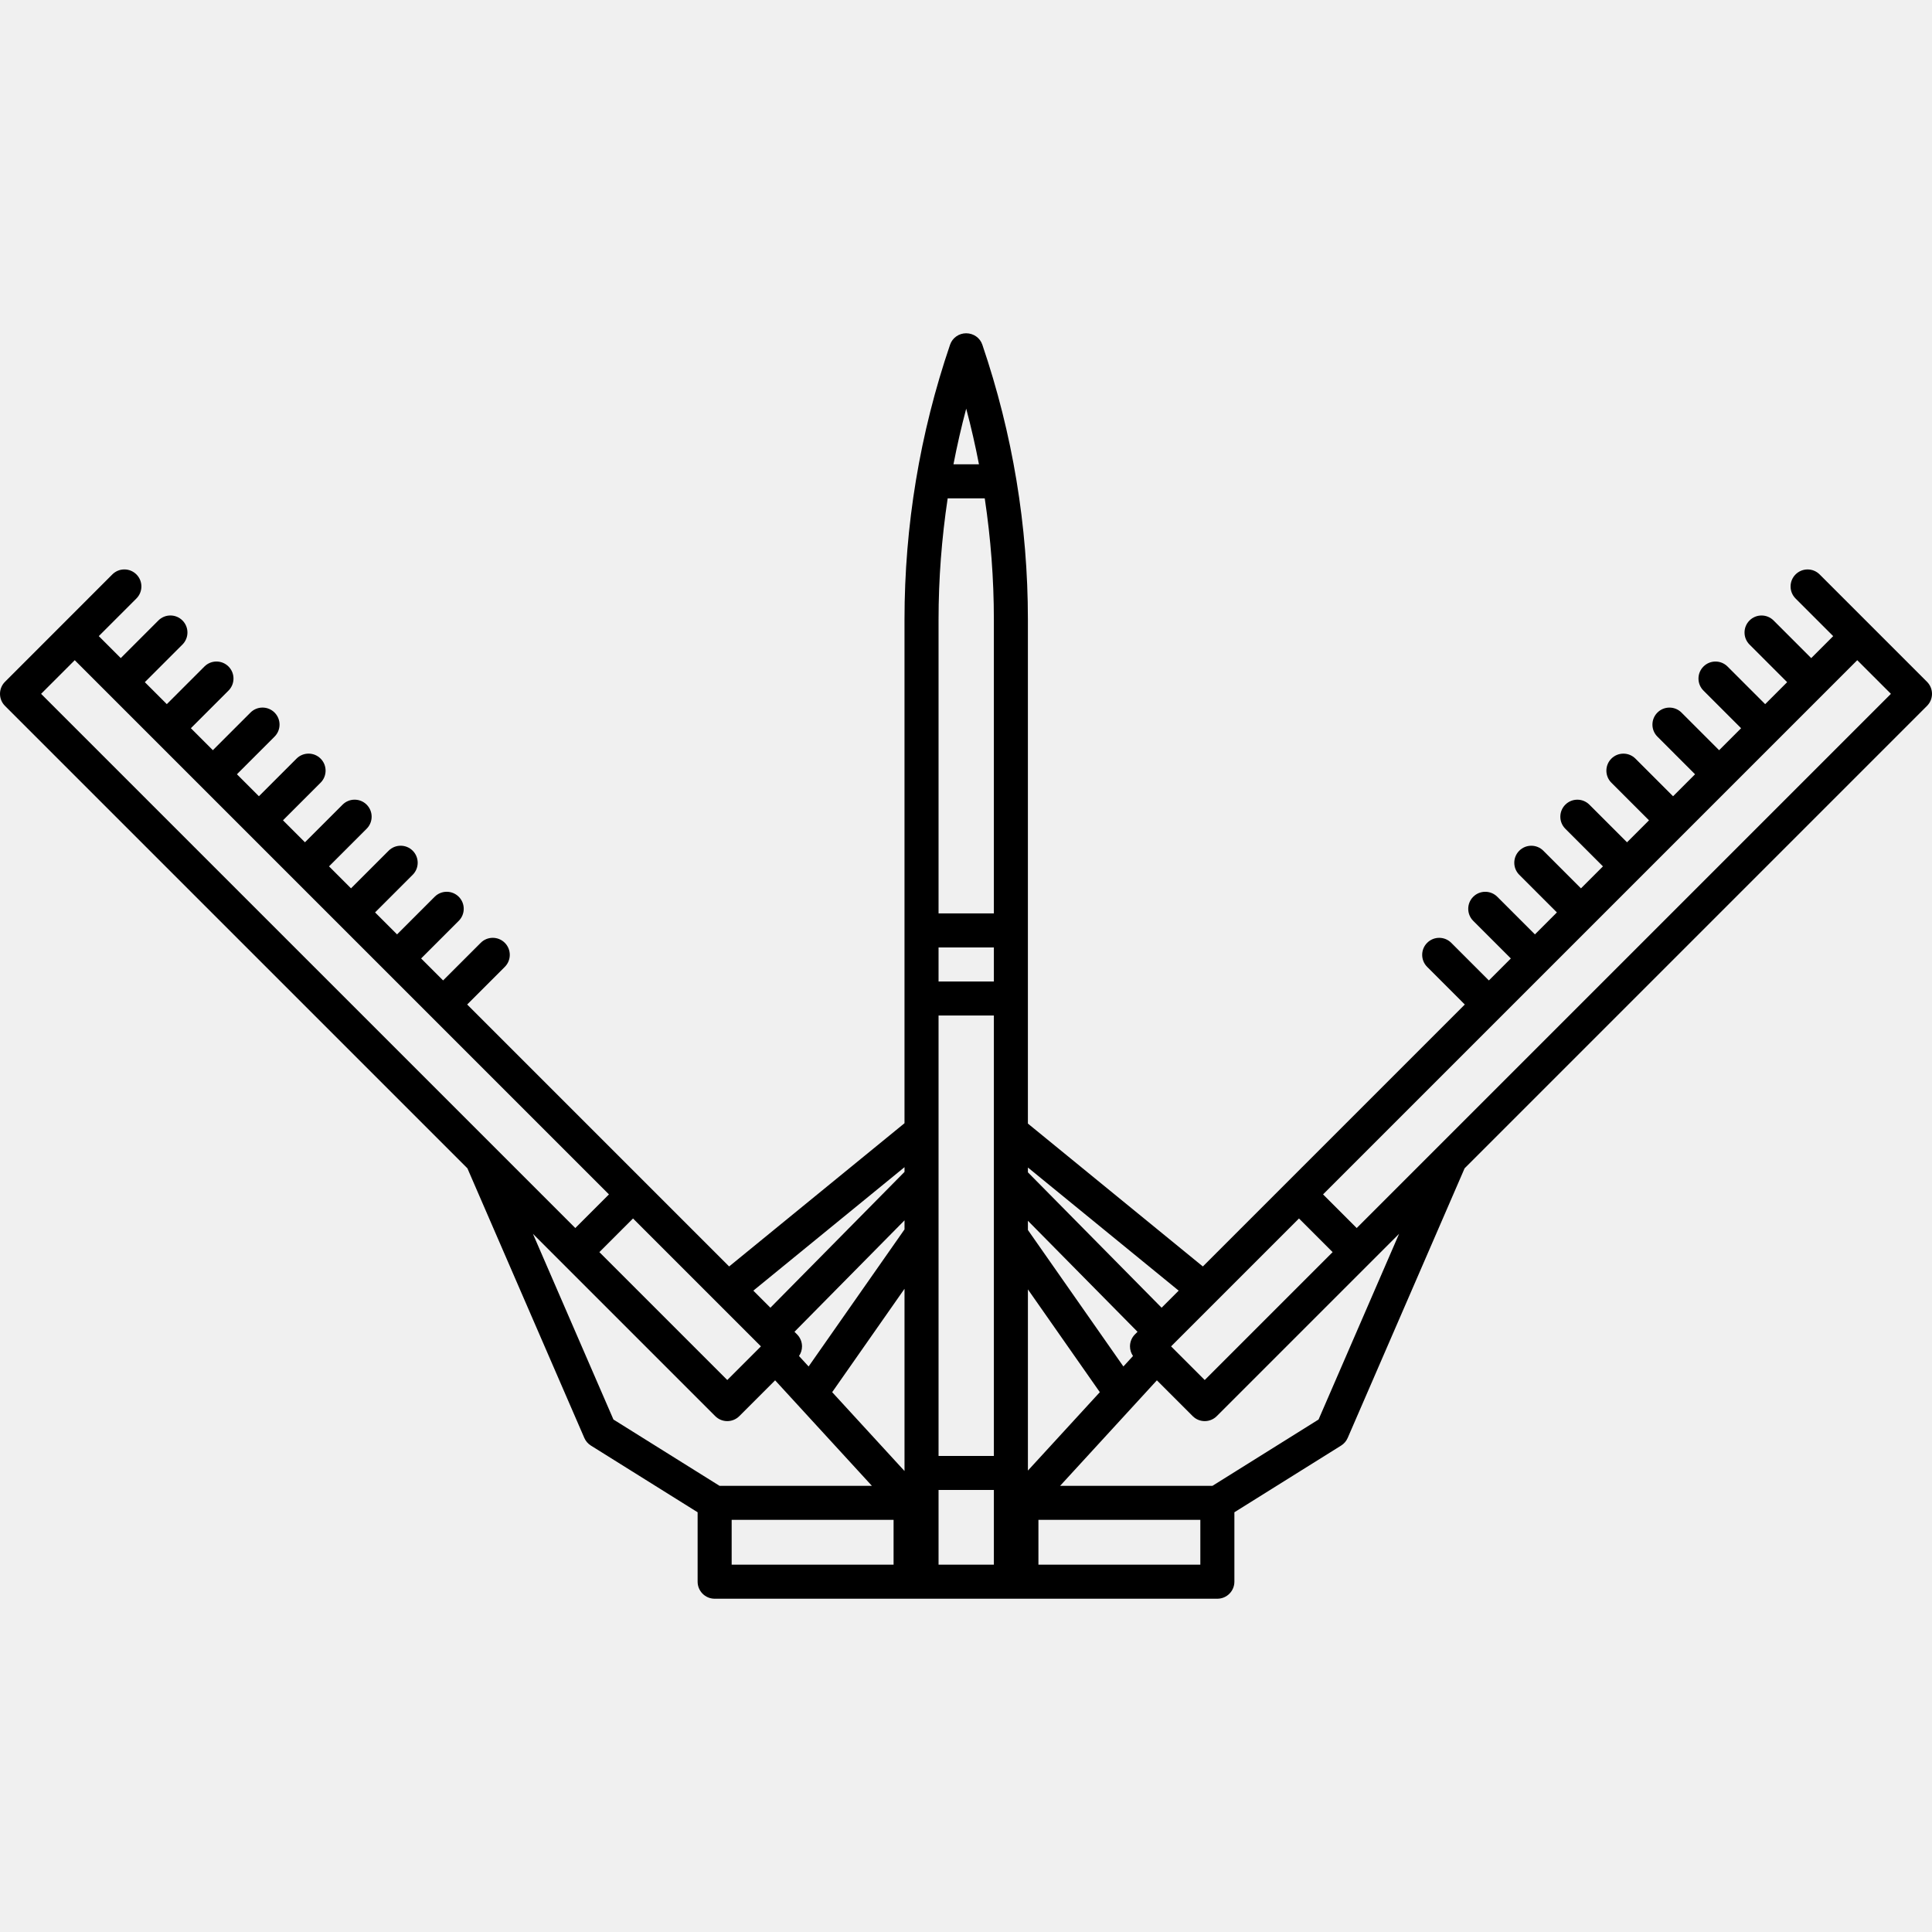
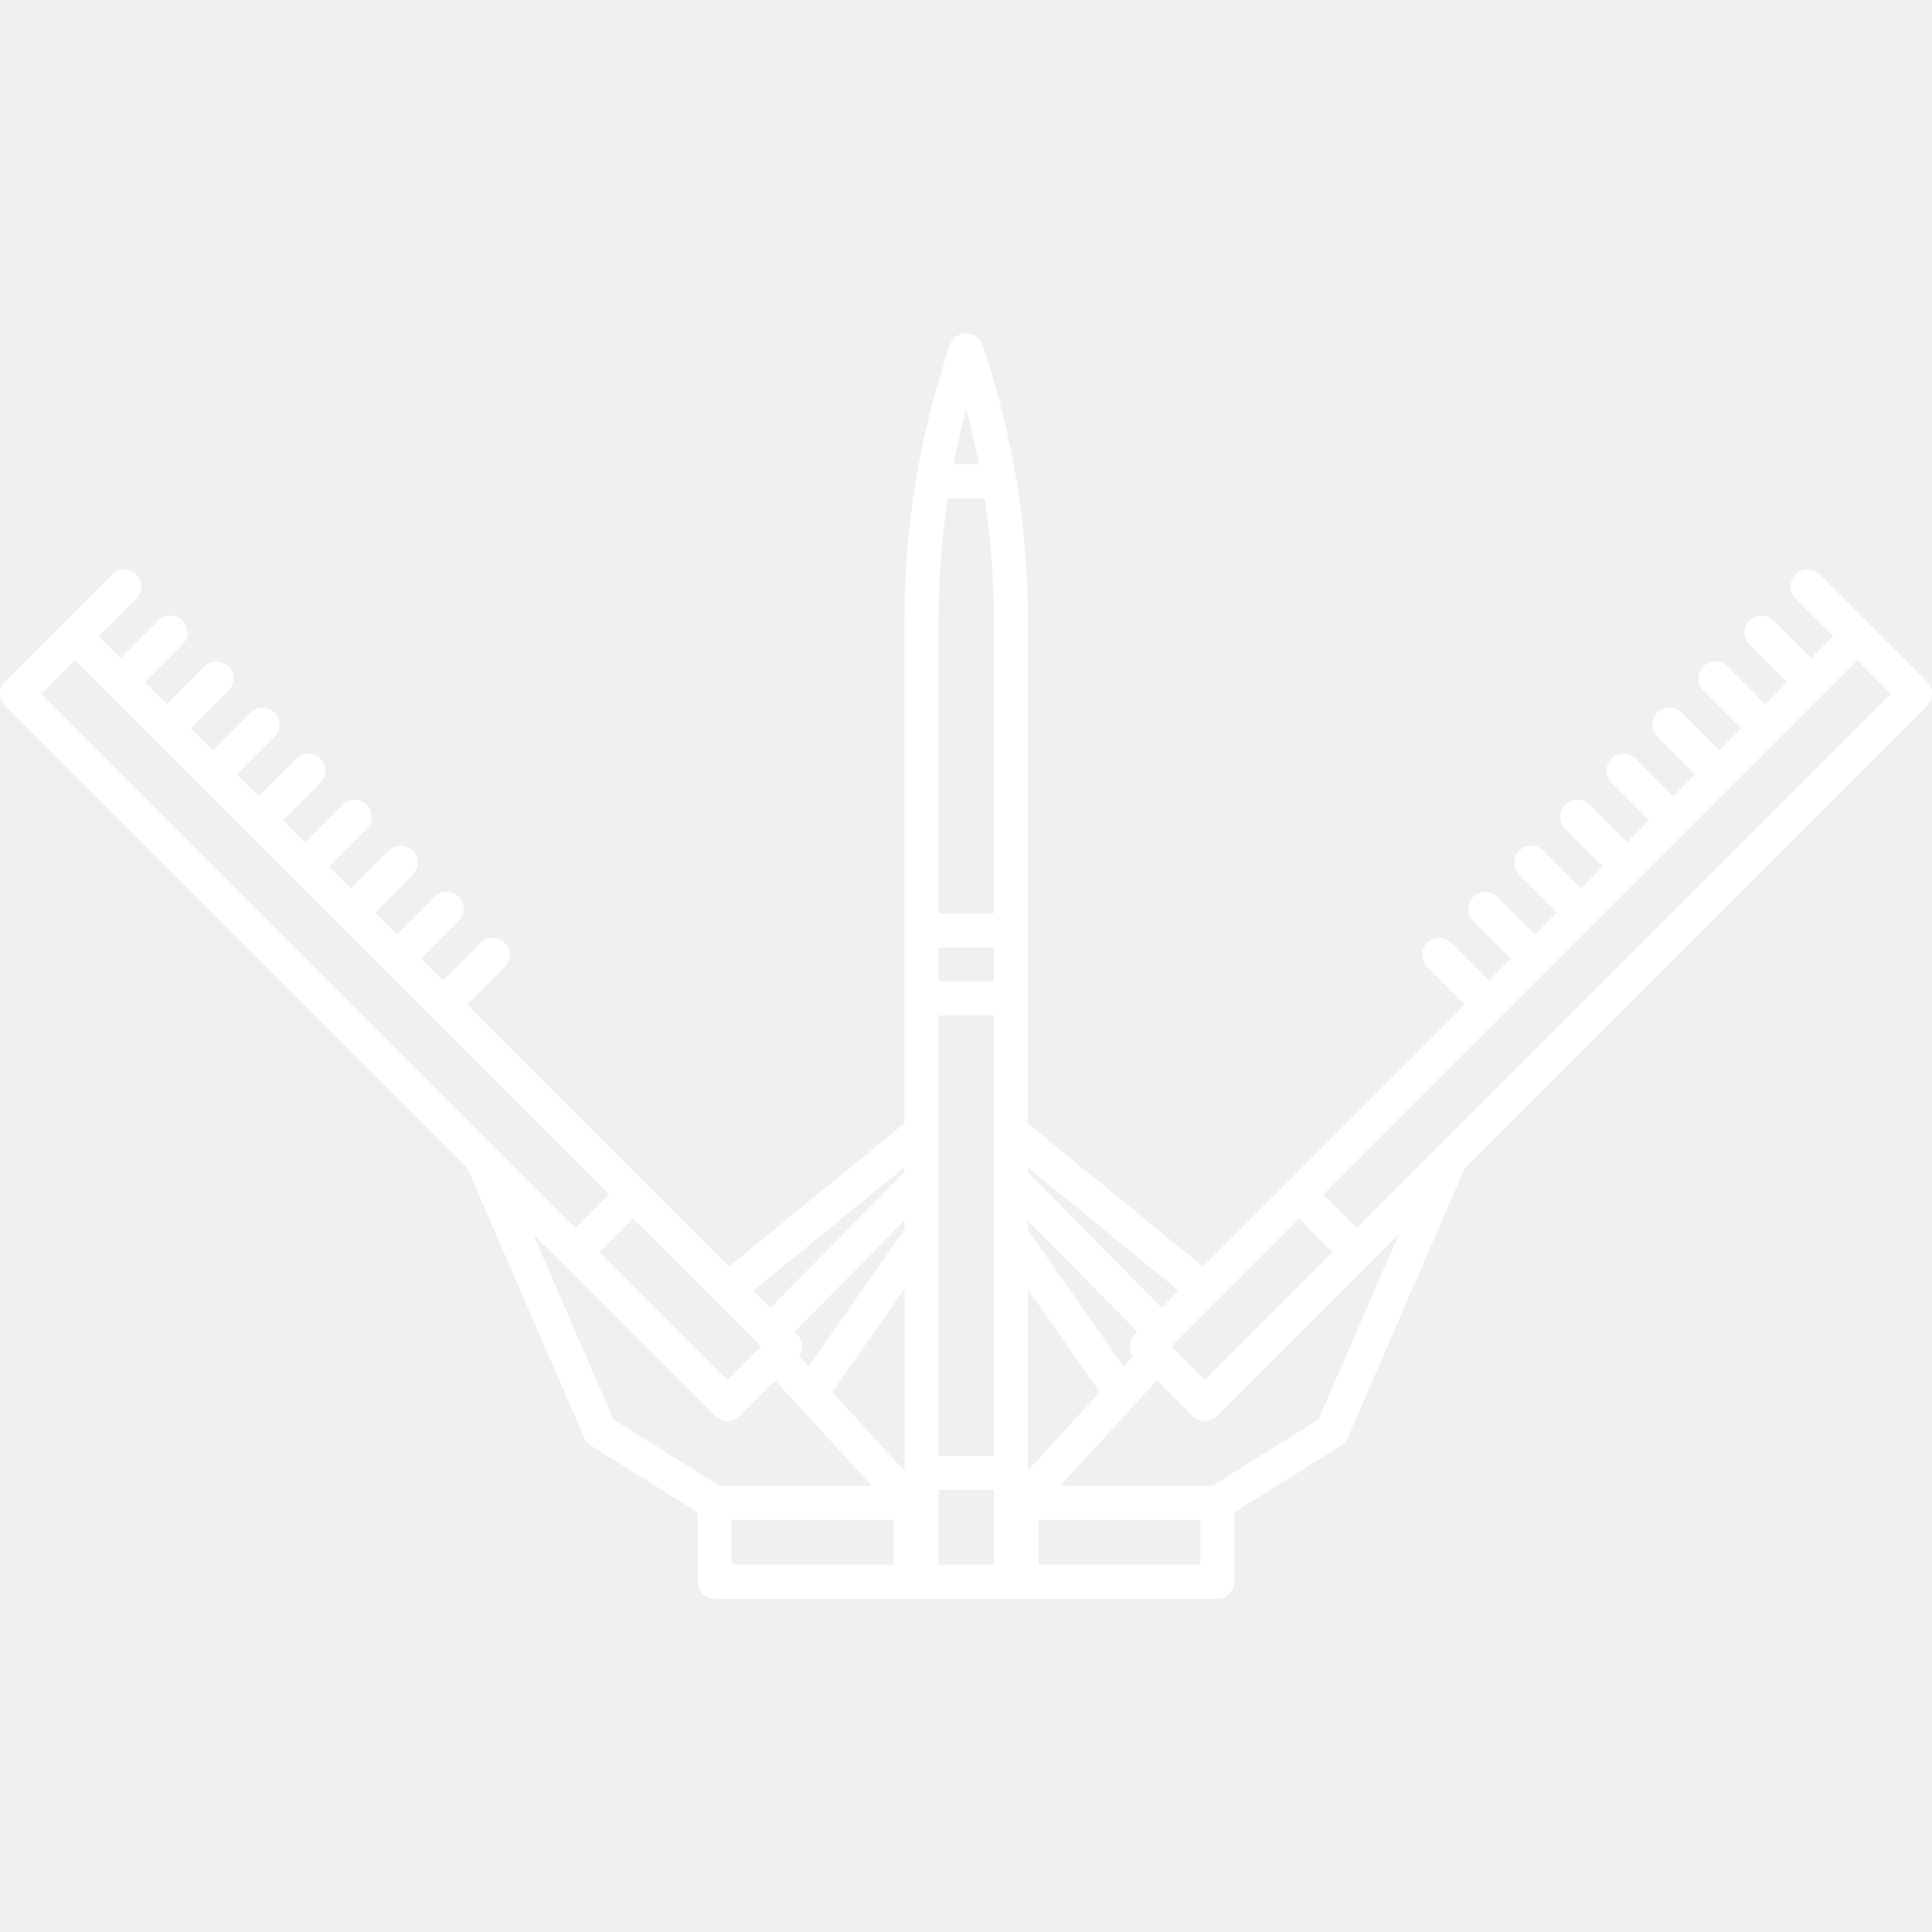
- <svg xmlns="http://www.w3.org/2000/svg" version="1.1" id="Capa_1" x="0px" y="0px" viewBox="0 0 454.04 454.04" style="enable-background:new 0 0 454.04 454.04;" xml:space="preserve">
-   <path d="M452.869,160.233l-25.236-25.236c-1.562-1.562-4.095-1.562-5.657,0l0,0c-1.562,1.562-1.562,4.095,0,5.657l8.843,8.843  l-5.165,5.165l-8.843-8.843c-1.562-1.562-4.095-1.562-5.657,0v0c-1.562,1.562-1.562,4.095,0,5.657l8.843,8.843l-5.165,5.165  l-8.843-8.843c-1.562-1.562-4.095-1.562-5.657,0l0,0c-1.562,1.562-1.562,4.095,0,5.657l8.843,8.843l-5.165,5.165l-8.843-8.843  c-1.562-1.562-4.095-1.562-5.657,0l0,0c-1.562,1.562-1.562,4.095,0,5.657l8.843,8.843l-5.165,5.165l-8.843-8.843  c-1.562-1.562-4.095-1.562-5.657,0l0,0c-1.562,1.562-1.562,4.095,0,5.657l8.843,8.843l-5.165,5.165l-8.843-8.843  c-1.562-1.562-4.095-1.562-5.657,0l0,0c-1.562,1.562-1.562,4.095,0,5.657l8.843,8.843l-5.165,5.165l-8.843-8.843  c-1.562-1.562-4.095-1.562-5.657,0l0,0c-1.562,1.562-1.562,4.095,0,5.657l8.842,8.842l-5.165,5.165l-8.842-8.842  c-1.562-1.562-4.095-1.562-5.657,0l0,0c-1.562,1.562-1.562,4.095,0,5.657l8.842,8.842l-5.165,5.165l-8.842-8.843  c-1.562-1.562-4.095-1.562-5.657,0l0,0c-1.562,1.562-1.562,4.095,0,5.657l8.842,8.843l-61.561,61.561l-41.115-33.581V145.609  c0-21.993-3.594-43.703-10.709-64.607c-0.547-1.625-2.084-2.675-3.799-2.678h-0.006c-1.701,0-3.229,1.074-3.777,2.684  c-7.106,20.849-10.708,42.584-10.708,64.602v118.358l-41.215,33.663l-61.561-61.561l8.842-8.843c1.562-1.562,1.562-4.095,0-5.657  l0,0c-1.562-1.562-4.095-1.562-5.657,0l-8.842,8.842l-5.165-5.165l8.842-8.842c1.562-1.562,1.562-4.095,0-5.657v0  c-1.562-1.562-4.095-1.562-5.657,0l-8.842,8.842l-5.165-5.165l8.843-8.843c1.562-1.562,1.562-4.095,0-5.657l0,0  c-1.562-1.562-4.095-1.562-5.657,0l-8.843,8.843l-5.165-5.165l8.843-8.843c1.562-1.562,1.562-4.095,0-5.657l0,0  c-1.562-1.562-4.095-1.562-5.657,0l-8.843,8.843l-5.165-5.165l8.843-8.843c1.562-1.562,1.562-4.095,0-5.657v0  c-1.562-1.562-4.095-1.562-5.657,0l-8.843,8.843l-5.165-5.165l8.843-8.843c1.562-1.562,1.562-4.095,0-5.657l0,0  c-1.562-1.562-4.095-1.562-5.657,0l-8.843,8.843l-5.165-5.165l8.843-8.843c1.562-1.562,1.562-4.095,0-5.657l0,0  c-1.562-1.562-4.095-1.562-5.657,0l-8.843,8.843l-5.165-5.165l8.843-8.843c1.562-1.562,1.562-4.095,0-5.657l0,0  c-1.562-1.562-4.095-1.562-5.657,0l-8.843,8.843l-5.165-5.165l8.843-8.843c1.562-1.562,1.562-4.095,0-5.657l0,0  c-1.562-1.562-4.095-1.562-5.657,0L1.171,160.233C0.421,160.983,0,162,0,163.061s0.421,2.078,1.171,2.829l108.673,108.673  l27.476,63.363c0.322,0.743,0.863,1.371,1.55,1.8l25.078,15.673v16.316c0,2.209,1.791,4,4,4h118.145c2.209,0,4-1.791,4-4V355.4  l25.078-15.673c0.687-0.429,1.227-1.057,1.55-1.8l27.476-63.363L452.869,165.89c0.75-0.75,1.171-1.768,1.171-2.829  S453.619,160.983,452.869,160.233z M178.825,316.413l-7.908,7.908l-30.059-30.059l7.908-7.908L178.825,316.413z M9.657,163.061  l7.908-7.908l125.545,125.544l-7.908,7.908L9.657,163.061z M144.165,333.601l-18.925-43.643l42.848,42.848  c0.781,0.781,1.805,1.171,2.829,1.171s2.047-0.391,2.829-1.171l8.415-8.415l22.742,24.792h-35.807L144.165,333.601z M210,367.716  h-38.052v-10.533H210V367.716z M212.57,345.706l-17-18.531l17-24.297V345.706z M212.57,288.923l-22.539,32.214l-2.257-2.46  c0.455-0.662,0.708-1.448,0.708-2.263c0-1.061-0.421-2.078-1.171-2.829l-0.601-0.601l25.861-26.189V288.923z M212.57,275.408  l-31.518,31.918l-4.011-4.011l35.529-29.019V275.408z M305.274,286.354l7.908,7.908l-30.059,30.059l-7.908-7.908L305.274,286.354z   M241.57,274.378l35.43,28.937l-4.011,4.011l-31.418-31.817V274.378z M241.57,286.895l25.761,26.088l-0.601,0.601  c-0.75,0.75-1.171,1.768-1.171,2.829c0,0.815,0.253,1.601,0.708,2.263l-2.257,2.46l-22.44-32.072V286.895z M227.07,96.037  c1.157,4.329,2.148,8.694,2.997,13.083h-5.994C224.922,104.731,225.913,100.366,227.07,96.037z M233.57,367.716h-13v-17.557h13  V367.716z M233.57,342.159h-13v-103.5h13V342.159z M233.57,230.659h-13v-8h13V230.659z M233.57,214.659h-13v-69.05  c0-9.571,0.734-19.082,2.143-28.488h8.713c1.409,9.406,2.143,18.918,2.143,28.488V214.659z M241.57,303.02l16.9,24.155l-16.9,18.423  V303.02z M282.092,367.716H244.04v-10.533h38.052V367.716z M309.875,333.601l-24.93,15.582h-35.807l22.742-24.792l8.415,8.415  c0.781,0.781,1.805,1.171,2.829,1.171s2.047-0.391,2.829-1.171l42.848-42.848L309.875,333.601z M318.839,288.605l-7.908-7.908  l125.545-125.544l7.908,7.908L318.839,288.605z" />
+ <svg xmlns="http://www.w3.org/2000/svg" version="1.1" id="Capa_1" x="0px" y="0px" viewBox="0 0 454.04 454.04" style="enable-background:new 0 0 454.04 454.04;" xml:space="preserve" width="512px" height="512px">
+   <path d="M452.869,160.233l-25.236-25.236c-1.562-1.562-4.095-1.562-5.657,0l0,0c-1.562,1.562-1.562,4.095,0,5.657l8.843,8.843  l-5.165,5.165l-8.843-8.843c-1.562-1.562-4.095-1.562-5.657,0v0c-1.562,1.562-1.562,4.095,0,5.657l8.843,8.843l-5.165,5.165  l-8.843-8.843c-1.562-1.562-4.095-1.562-5.657,0l0,0c-1.562,1.562-1.562,4.095,0,5.657l8.843,8.843l-5.165,5.165l-8.843-8.843  c-1.562-1.562-4.095-1.562-5.657,0l0,0c-1.562,1.562-1.562,4.095,0,5.657l8.843,8.843l-5.165,5.165l-8.843-8.843  c-1.562-1.562-4.095-1.562-5.657,0l0,0c-1.562,1.562-1.562,4.095,0,5.657l8.843,8.843l-5.165,5.165l-8.843-8.843  c-1.562-1.562-4.095-1.562-5.657,0l0,0c-1.562,1.562-1.562,4.095,0,5.657l8.843,8.843l-5.165,5.165l-8.843-8.843  c-1.562-1.562-4.095-1.562-5.657,0l0,0c-1.562,1.562-1.562,4.095,0,5.657l8.842,8.842l-5.165,5.165l-8.842-8.842  c-1.562-1.562-4.095-1.562-5.657,0l0,0c-1.562,1.562-1.562,4.095,0,5.657l8.842,8.842l-5.165,5.165l-8.842-8.843  c-1.562-1.562-4.095-1.562-5.657,0l0,0c-1.562,1.562-1.562,4.095,0,5.657l8.842,8.843l-61.561,61.561l-41.115-33.581V145.609  c0-21.993-3.594-43.703-10.709-64.607c-0.547-1.625-2.084-2.675-3.799-2.678h-0.006c-1.701,0-3.229,1.074-3.777,2.684  c-7.106,20.849-10.708,42.584-10.708,64.602v118.358l-41.215,33.663l-61.561-61.561l8.842-8.843c1.562-1.562,1.562-4.095,0-5.657  l0,0c-1.562-1.562-4.095-1.562-5.657,0l-8.842,8.842l-5.165-5.165l8.842-8.842c1.562-1.562,1.562-4.095,0-5.657v0  c-1.562-1.562-4.095-1.562-5.657,0l-8.842,8.842l-5.165-5.165l8.843-8.843c1.562-1.562,1.562-4.095,0-5.657l0,0  c-1.562-1.562-4.095-1.562-5.657,0l-8.843,8.843l-5.165-5.165l8.843-8.843c1.562-1.562,1.562-4.095,0-5.657l0,0  c-1.562-1.562-4.095-1.562-5.657,0l-8.843,8.843l-5.165-5.165l8.843-8.843c1.562-1.562,1.562-4.095,0-5.657v0  c-1.562-1.562-4.095-1.562-5.657,0l-8.843,8.843l-5.165-5.165l8.843-8.843c1.562-1.562,1.562-4.095,0-5.657l0,0  c-1.562-1.562-4.095-1.562-5.657,0l-8.843,8.843l-5.165-5.165l8.843-8.843c1.562-1.562,1.562-4.095,0-5.657l0,0  c-1.562-1.562-4.095-1.562-5.657,0l-8.843,8.843l-5.165-5.165l8.843-8.843c1.562-1.562,1.562-4.095,0-5.657l0,0  c-1.562-1.562-4.095-1.562-5.657,0l-8.843,8.843l-5.165-5.165l8.843-8.843c1.562-1.562,1.562-4.095,0-5.657l0,0  c-1.562-1.562-4.095-1.562-5.657,0L1.171,160.233C0.421,160.983,0,162,0,163.061s0.421,2.078,1.171,2.829l108.673,108.673  l27.476,63.363c0.322,0.743,0.863,1.371,1.55,1.8l25.078,15.673v16.316c0,2.209,1.791,4,4,4h118.145c2.209,0,4-1.791,4-4V355.4  l25.078-15.673c0.687-0.429,1.227-1.057,1.55-1.8l27.476-63.363L452.869,165.89c0.75-0.75,1.171-1.768,1.171-2.829  S453.619,160.983,452.869,160.233z M178.825,316.413l-7.908,7.908l-30.059-30.059l7.908-7.908L178.825,316.413z M9.657,163.061  l7.908-7.908l125.545,125.544l-7.908,7.908L9.657,163.061z M144.165,333.601l-18.925-43.643l42.848,42.848  c0.781,0.781,1.805,1.171,2.829,1.171s2.047-0.391,2.829-1.171l8.415-8.415l22.742,24.792h-35.807L144.165,333.601z M210,367.716  h-38.052v-10.533H210V367.716z M212.57,345.706l-17-18.531l17-24.297V345.706z M212.57,288.923l-22.539,32.214l-2.257-2.46  c0.455-0.662,0.708-1.448,0.708-2.263c0-1.061-0.421-2.078-1.171-2.829l-0.601-0.601l25.861-26.189V288.923z M212.57,275.408  l-31.518,31.918l-4.011-4.011l35.529-29.019V275.408z M305.274,286.354l7.908,7.908l-30.059,30.059l-7.908-7.908L305.274,286.354z   M241.57,274.378l35.43,28.937l-4.011,4.011l-31.418-31.817V274.378z M241.57,286.895l25.761,26.088l-0.601,0.601  c-0.75,0.75-1.171,1.768-1.171,2.829c0,0.815,0.253,1.601,0.708,2.263l-2.257,2.46l-22.44-32.072V286.895z M227.07,96.037  c1.157,4.329,2.148,8.694,2.997,13.083h-5.994C224.922,104.731,225.913,100.366,227.07,96.037z M233.57,367.716h-13v-17.557h13  V367.716z M233.57,342.159h-13v-103.5h13V342.159z M233.57,230.659h-13v-8h13V230.659z M233.57,214.659h-13v-69.05  c0-9.571,0.734-19.082,2.143-28.488h8.713c1.409,9.406,2.143,18.918,2.143,28.488V214.659z M241.57,303.02l16.9,24.155l-16.9,18.423  V303.02z M282.092,367.716H244.04v-10.533h38.052V367.716z M309.875,333.601l-24.93,15.582h-35.807l22.742-24.792l8.415,8.415  c0.781,0.781,1.805,1.171,2.829,1.171s2.047-0.391,2.829-1.171l42.848-42.848L309.875,333.601z M318.839,288.605l-7.908-7.908  l125.545-125.544l7.908,7.908L318.839,288.605z" fill="#FFFFFF" />
  <g>
</g>
  <g>
</g>
  <g>
</g>
  <g>
</g>
  <g>
</g>
  <g>
</g>
  <g>
</g>
  <g>
</g>
  <g>
</g>
  <g>
</g>
  <g>
</g>
  <g>
</g>
  <g>
</g>
  <g>
</g>
  <g>
</g>
</svg>
